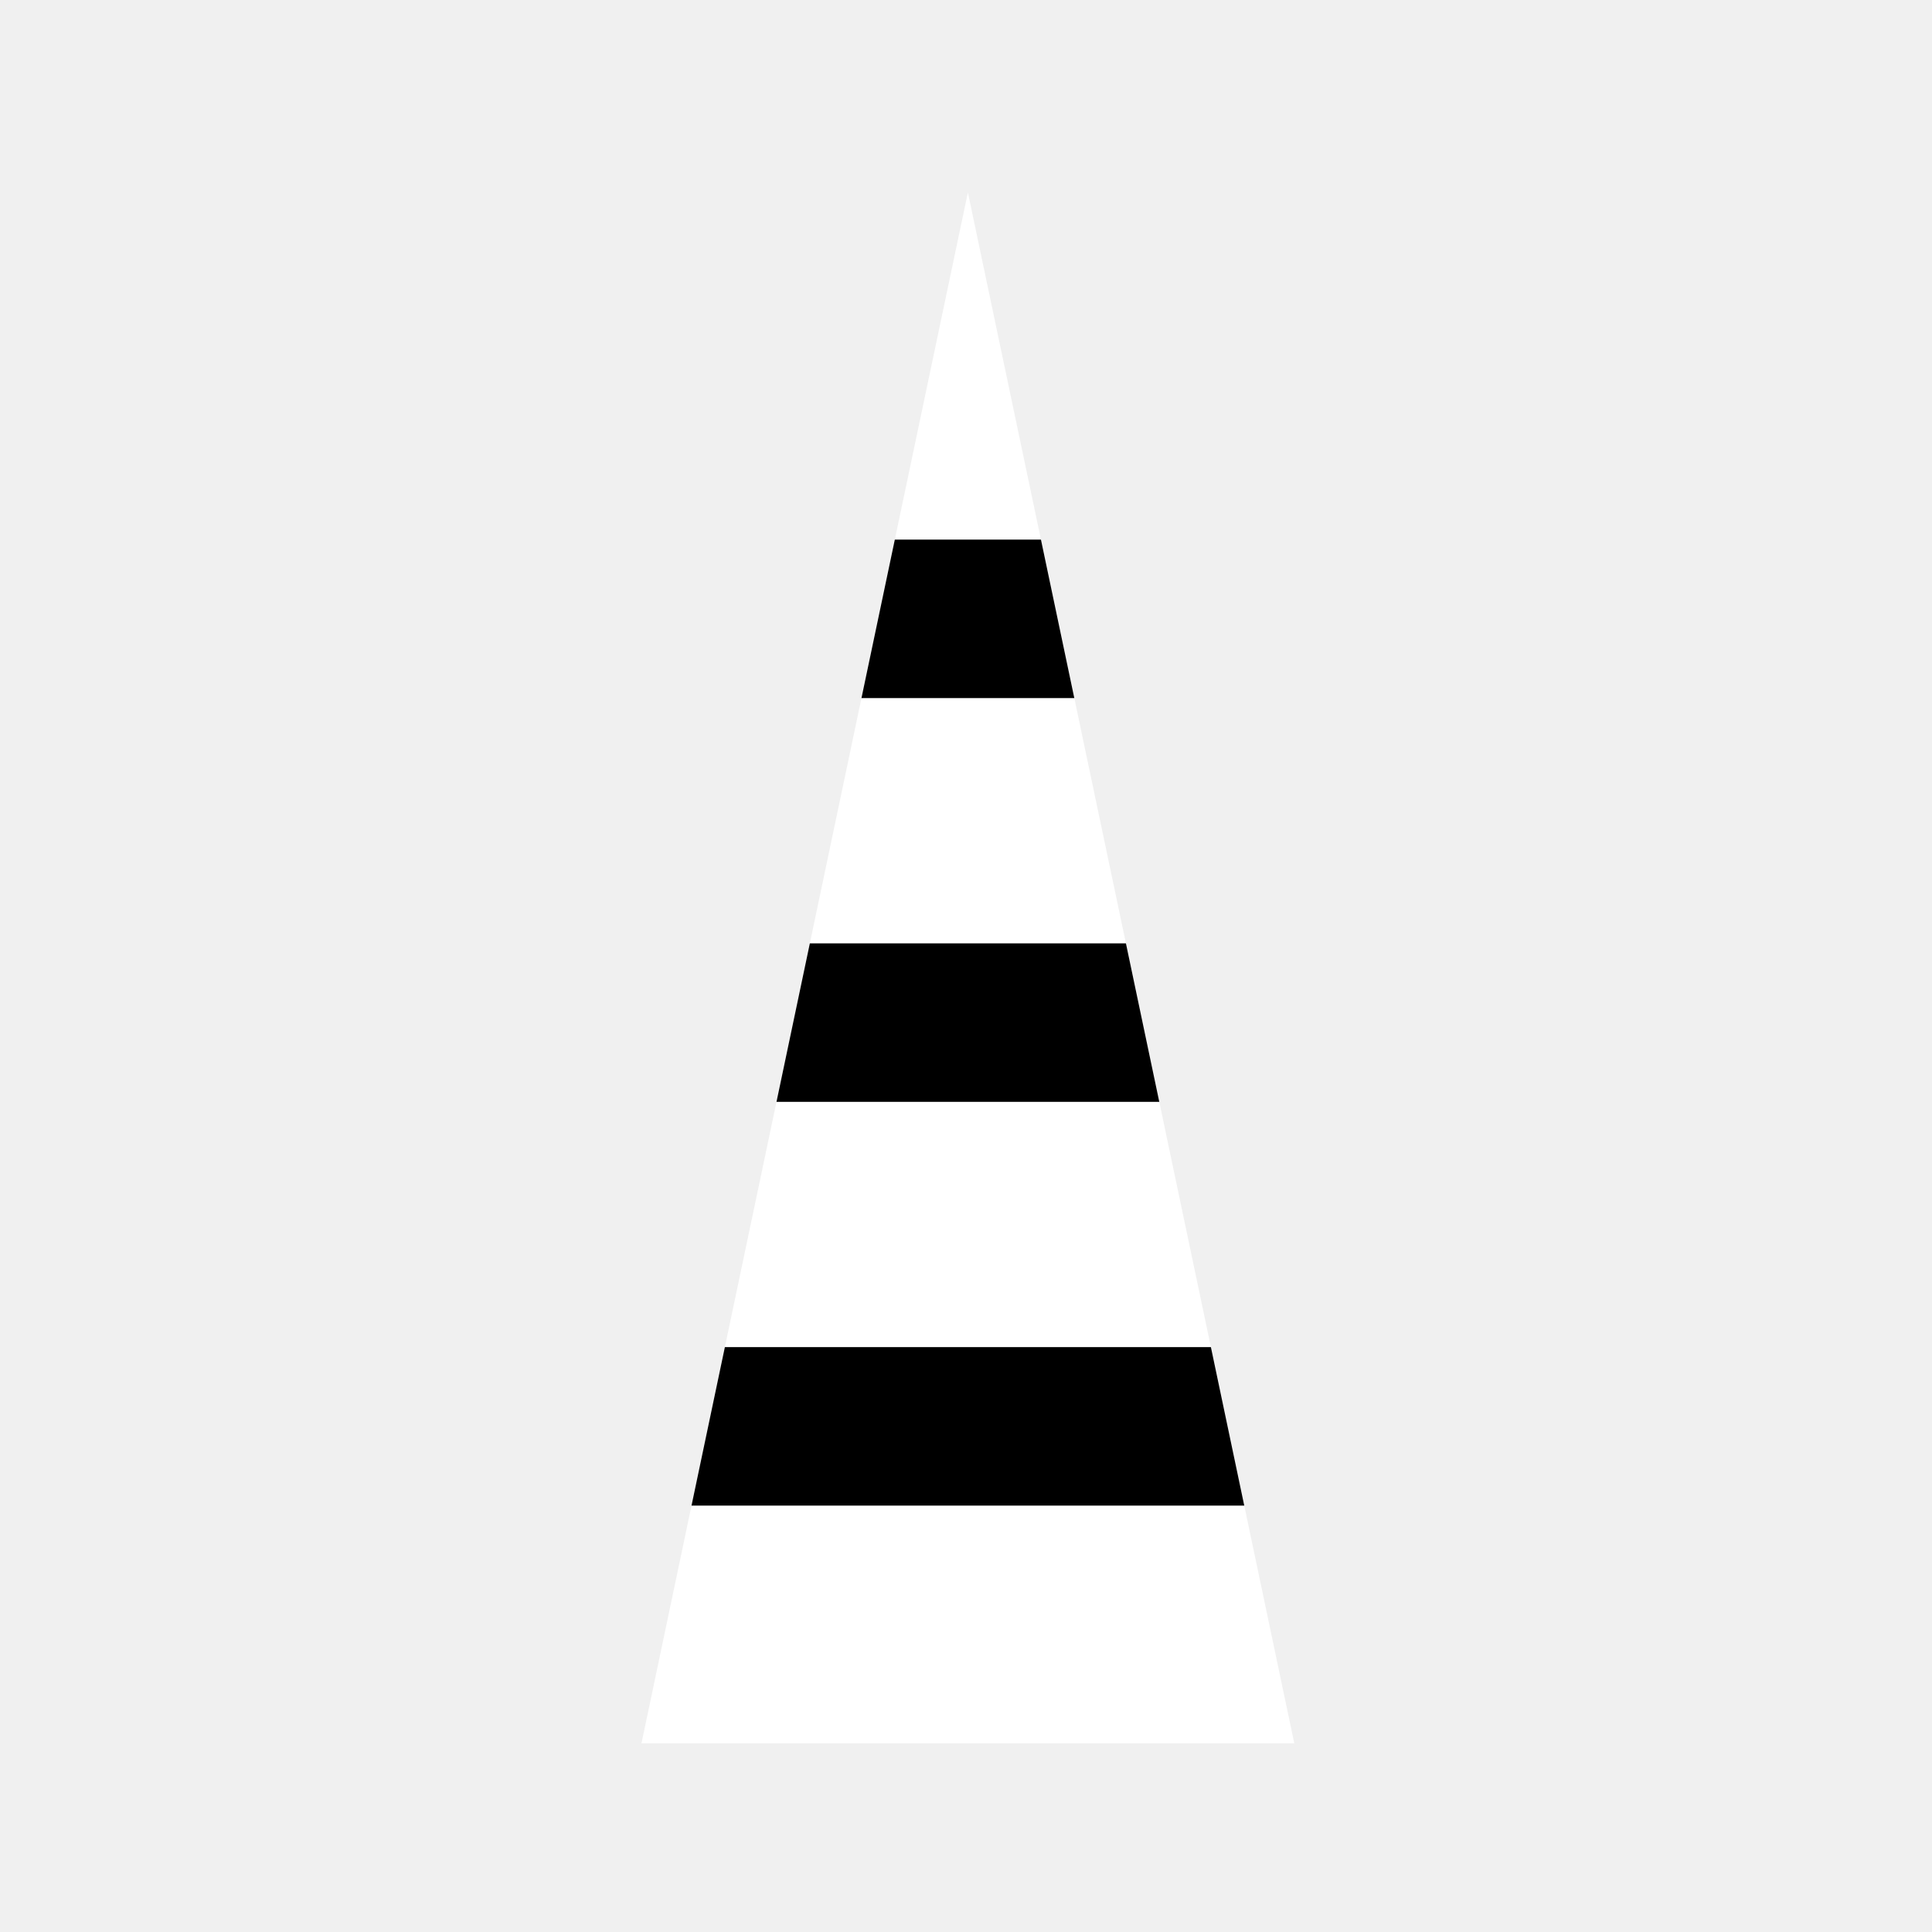
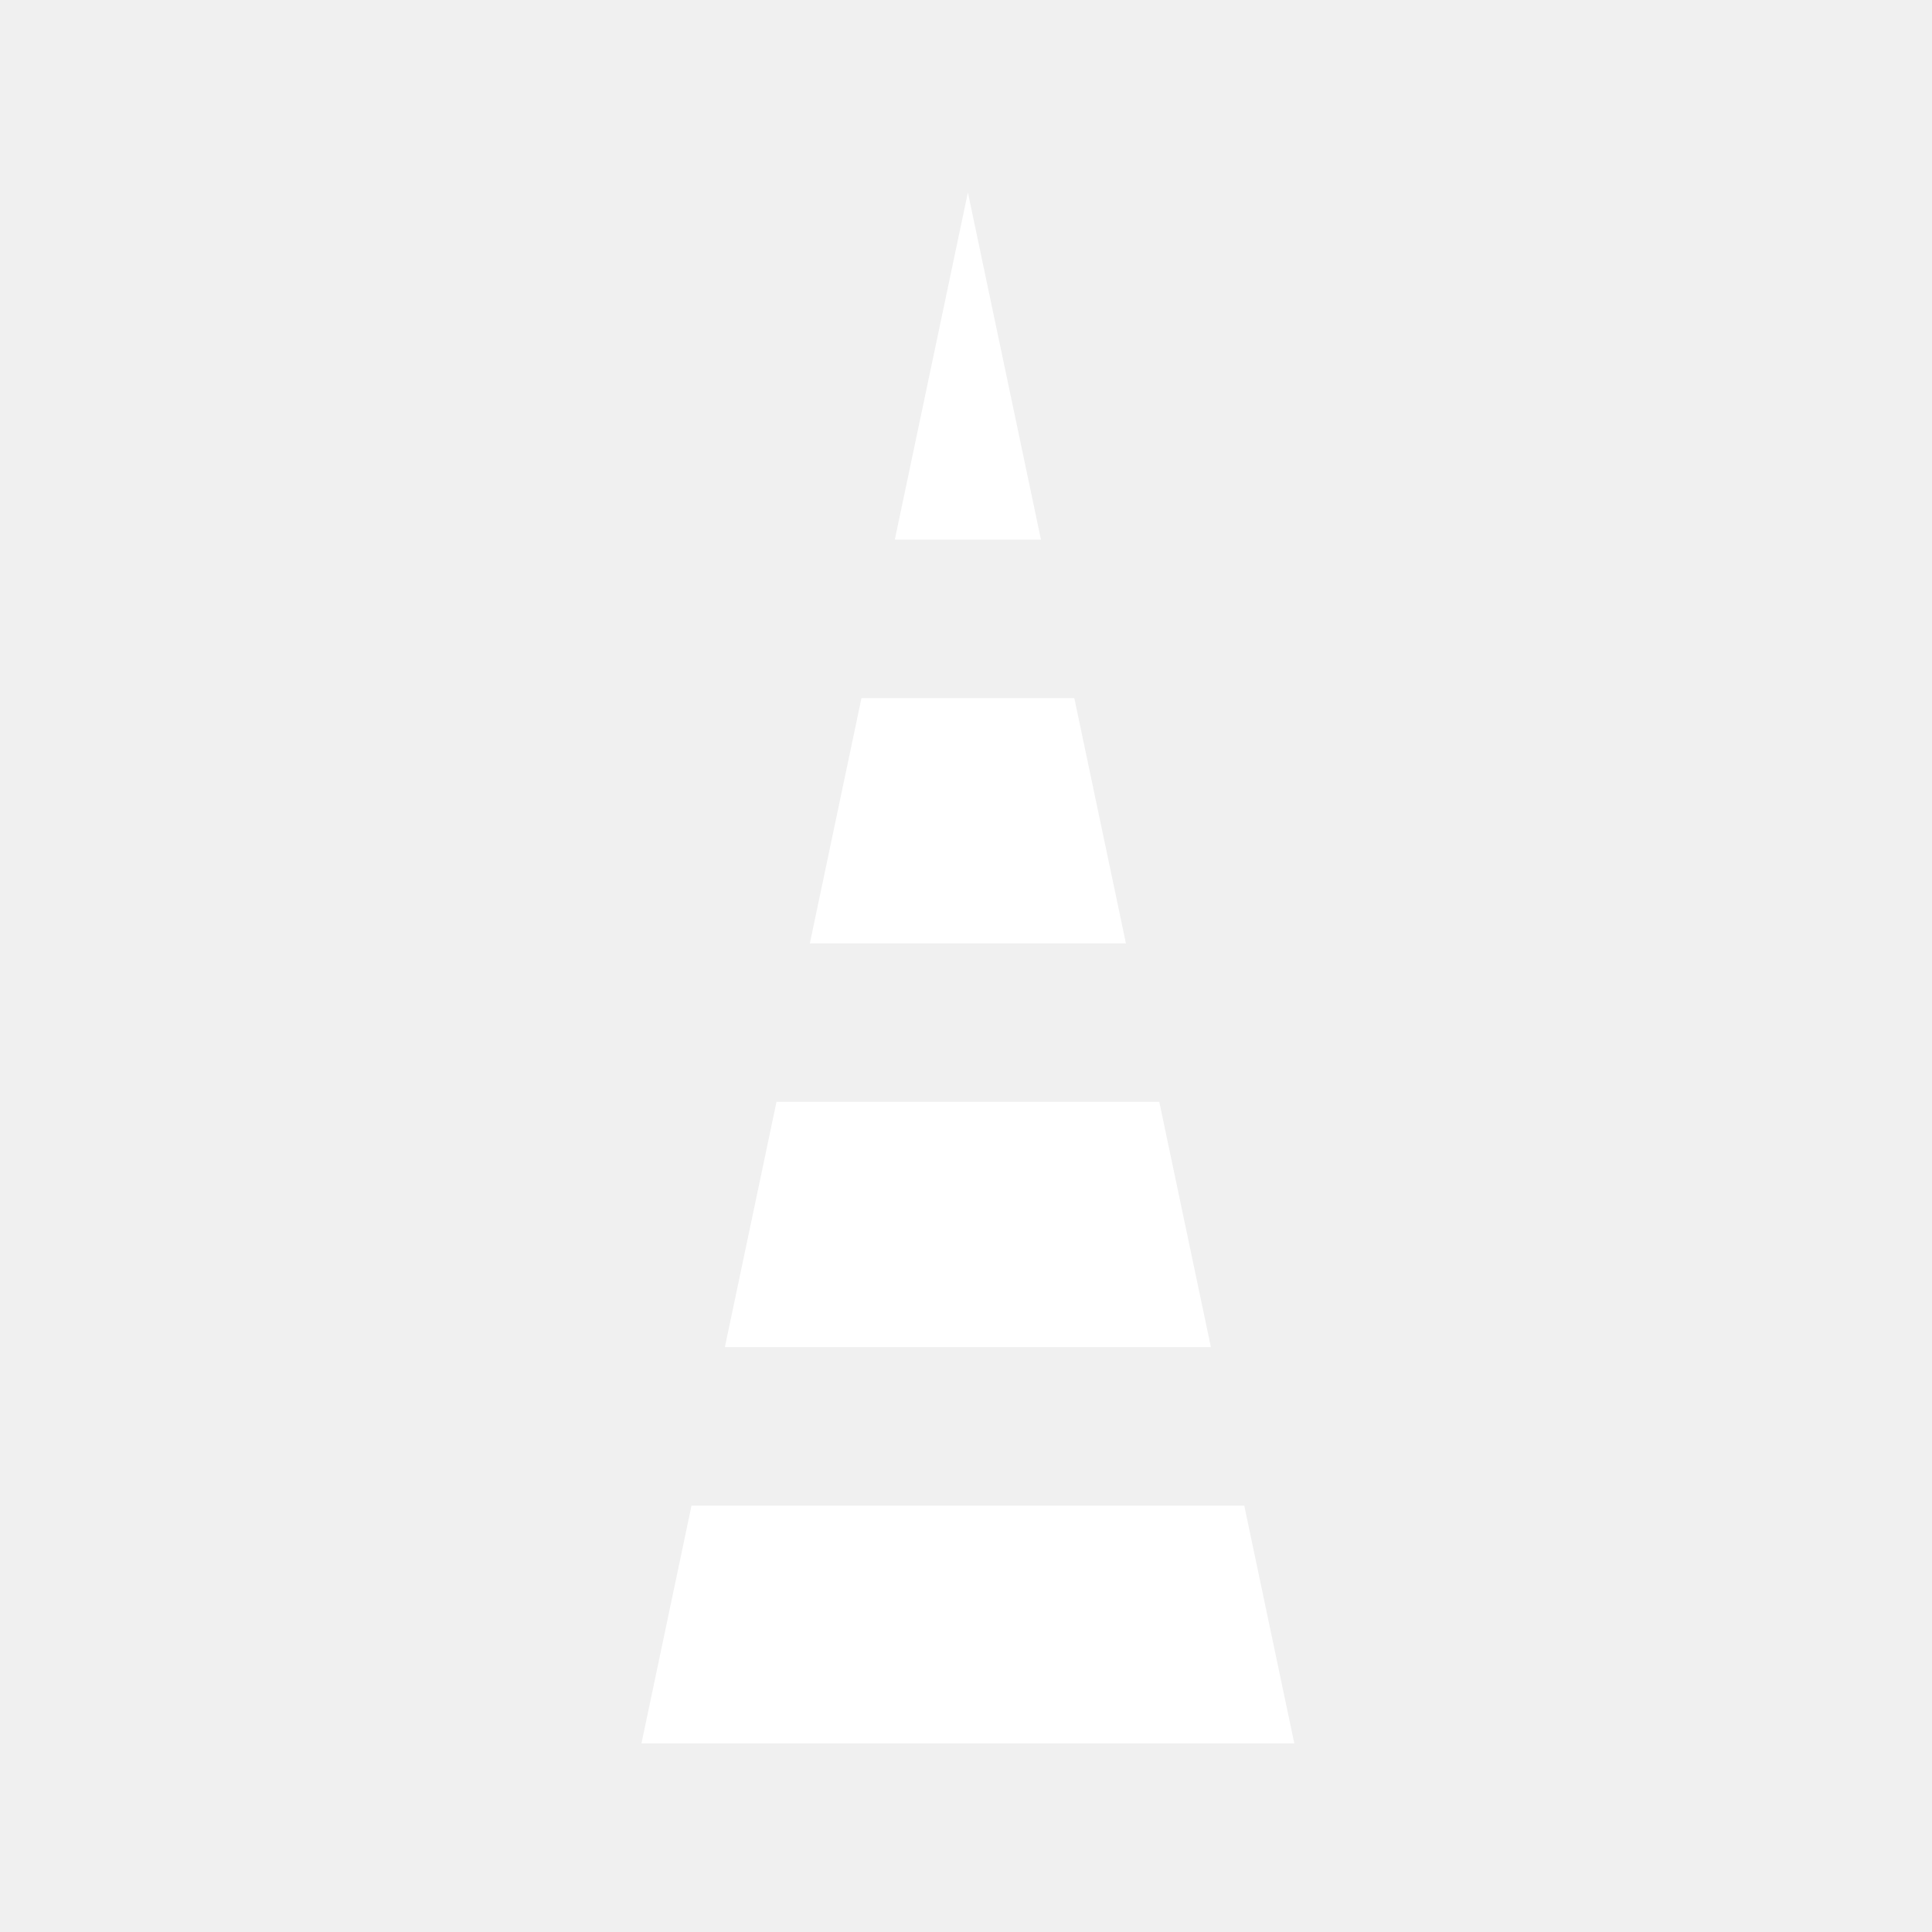
- <svg xmlns="http://www.w3.org/2000/svg" xmlns:xlink="http://www.w3.org/1999/xlink" width="512px" height="512px" viewBox="0 0 512 512" version="1.1">
-   <defs>
-     <polygon id="path-1" points="86.5 0 173 411 0 411" />
-   </defs>
-   <g id="Icon" stroke="none" stroke-width="1" fill="none" fill-rule="evenodd">
-     <g id="Horn" transform="translate(170, 51)">
-       <mask id="mask-2" fill="white">
-         <use xlink:href="#path-1" />
-       </mask>
-       <use id="Mask" fill="#FFFFFF" xlink:href="#path-1" />
-       <rect id="Rectangle" fill="#000000" mask="url(#mask-2)" x="20" y="92" width="132" height="42" />
-       <rect id="Rectangle" fill="#000000" mask="url(#mask-2)" x="-11" y="306" width="195" height="42" />
-       <rect id="Rectangle" fill="#000000" mask="url(#mask-2)" x="20" y="199" width="132" height="42" />
+ <svg xmlns="http://www.w3.org/2000/svg" width="512px" height="512px" viewBox="0 0 512 512" version="1.1">
+   <g id="Logo-White-on-Transparent" stroke="none" stroke-width="1" fill="none" fill-rule="evenodd">
+     <g id="Horn" transform="translate(170, 51)" fill="#FFFFFF">
+       <path d="M159.741,348 L173,411 L0,411 L13.259,348 L159.741,348 Z M137.221,241 L150.901,306 L22.099,306 L35.779,241 L137.221,241 Z M114.702,134 L128.382,199 L44.618,199 L58.298,134 L114.702,134 Z M86.5,0 L105.863,92 L67.137,92 L86.5,0 Z" id="Combined-Shape" />
    </g>
  </g>
</svg>
